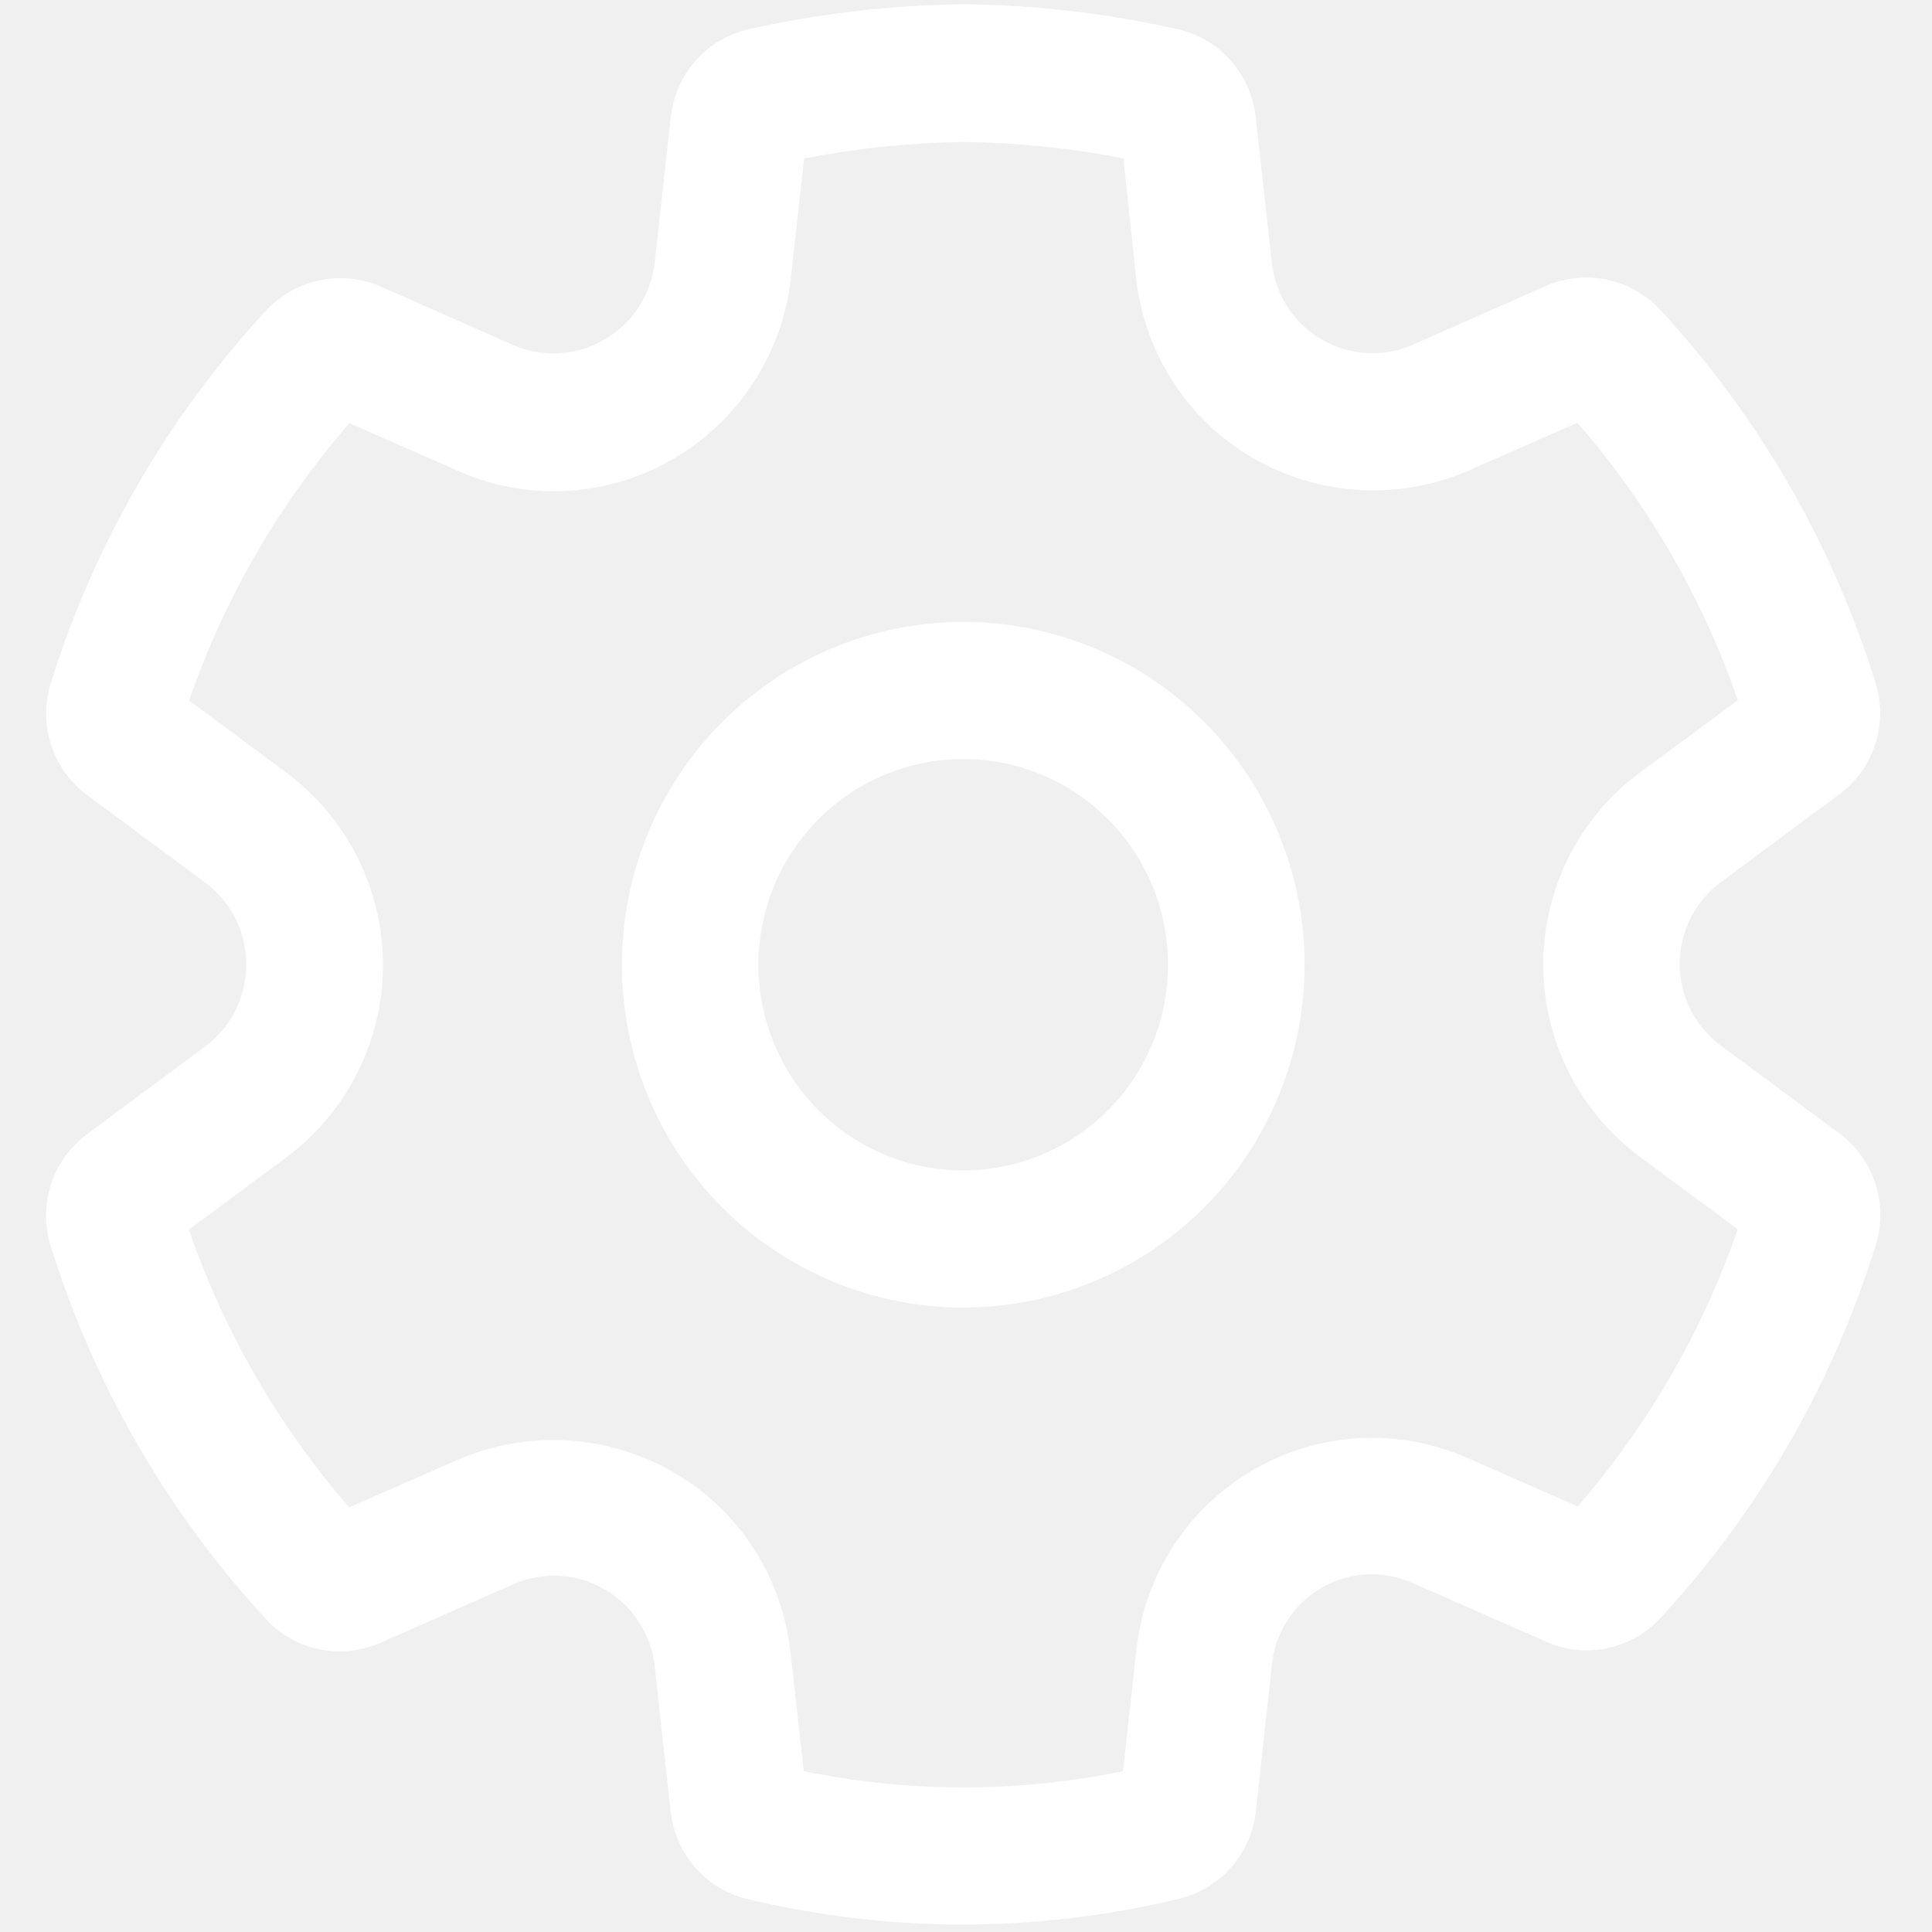
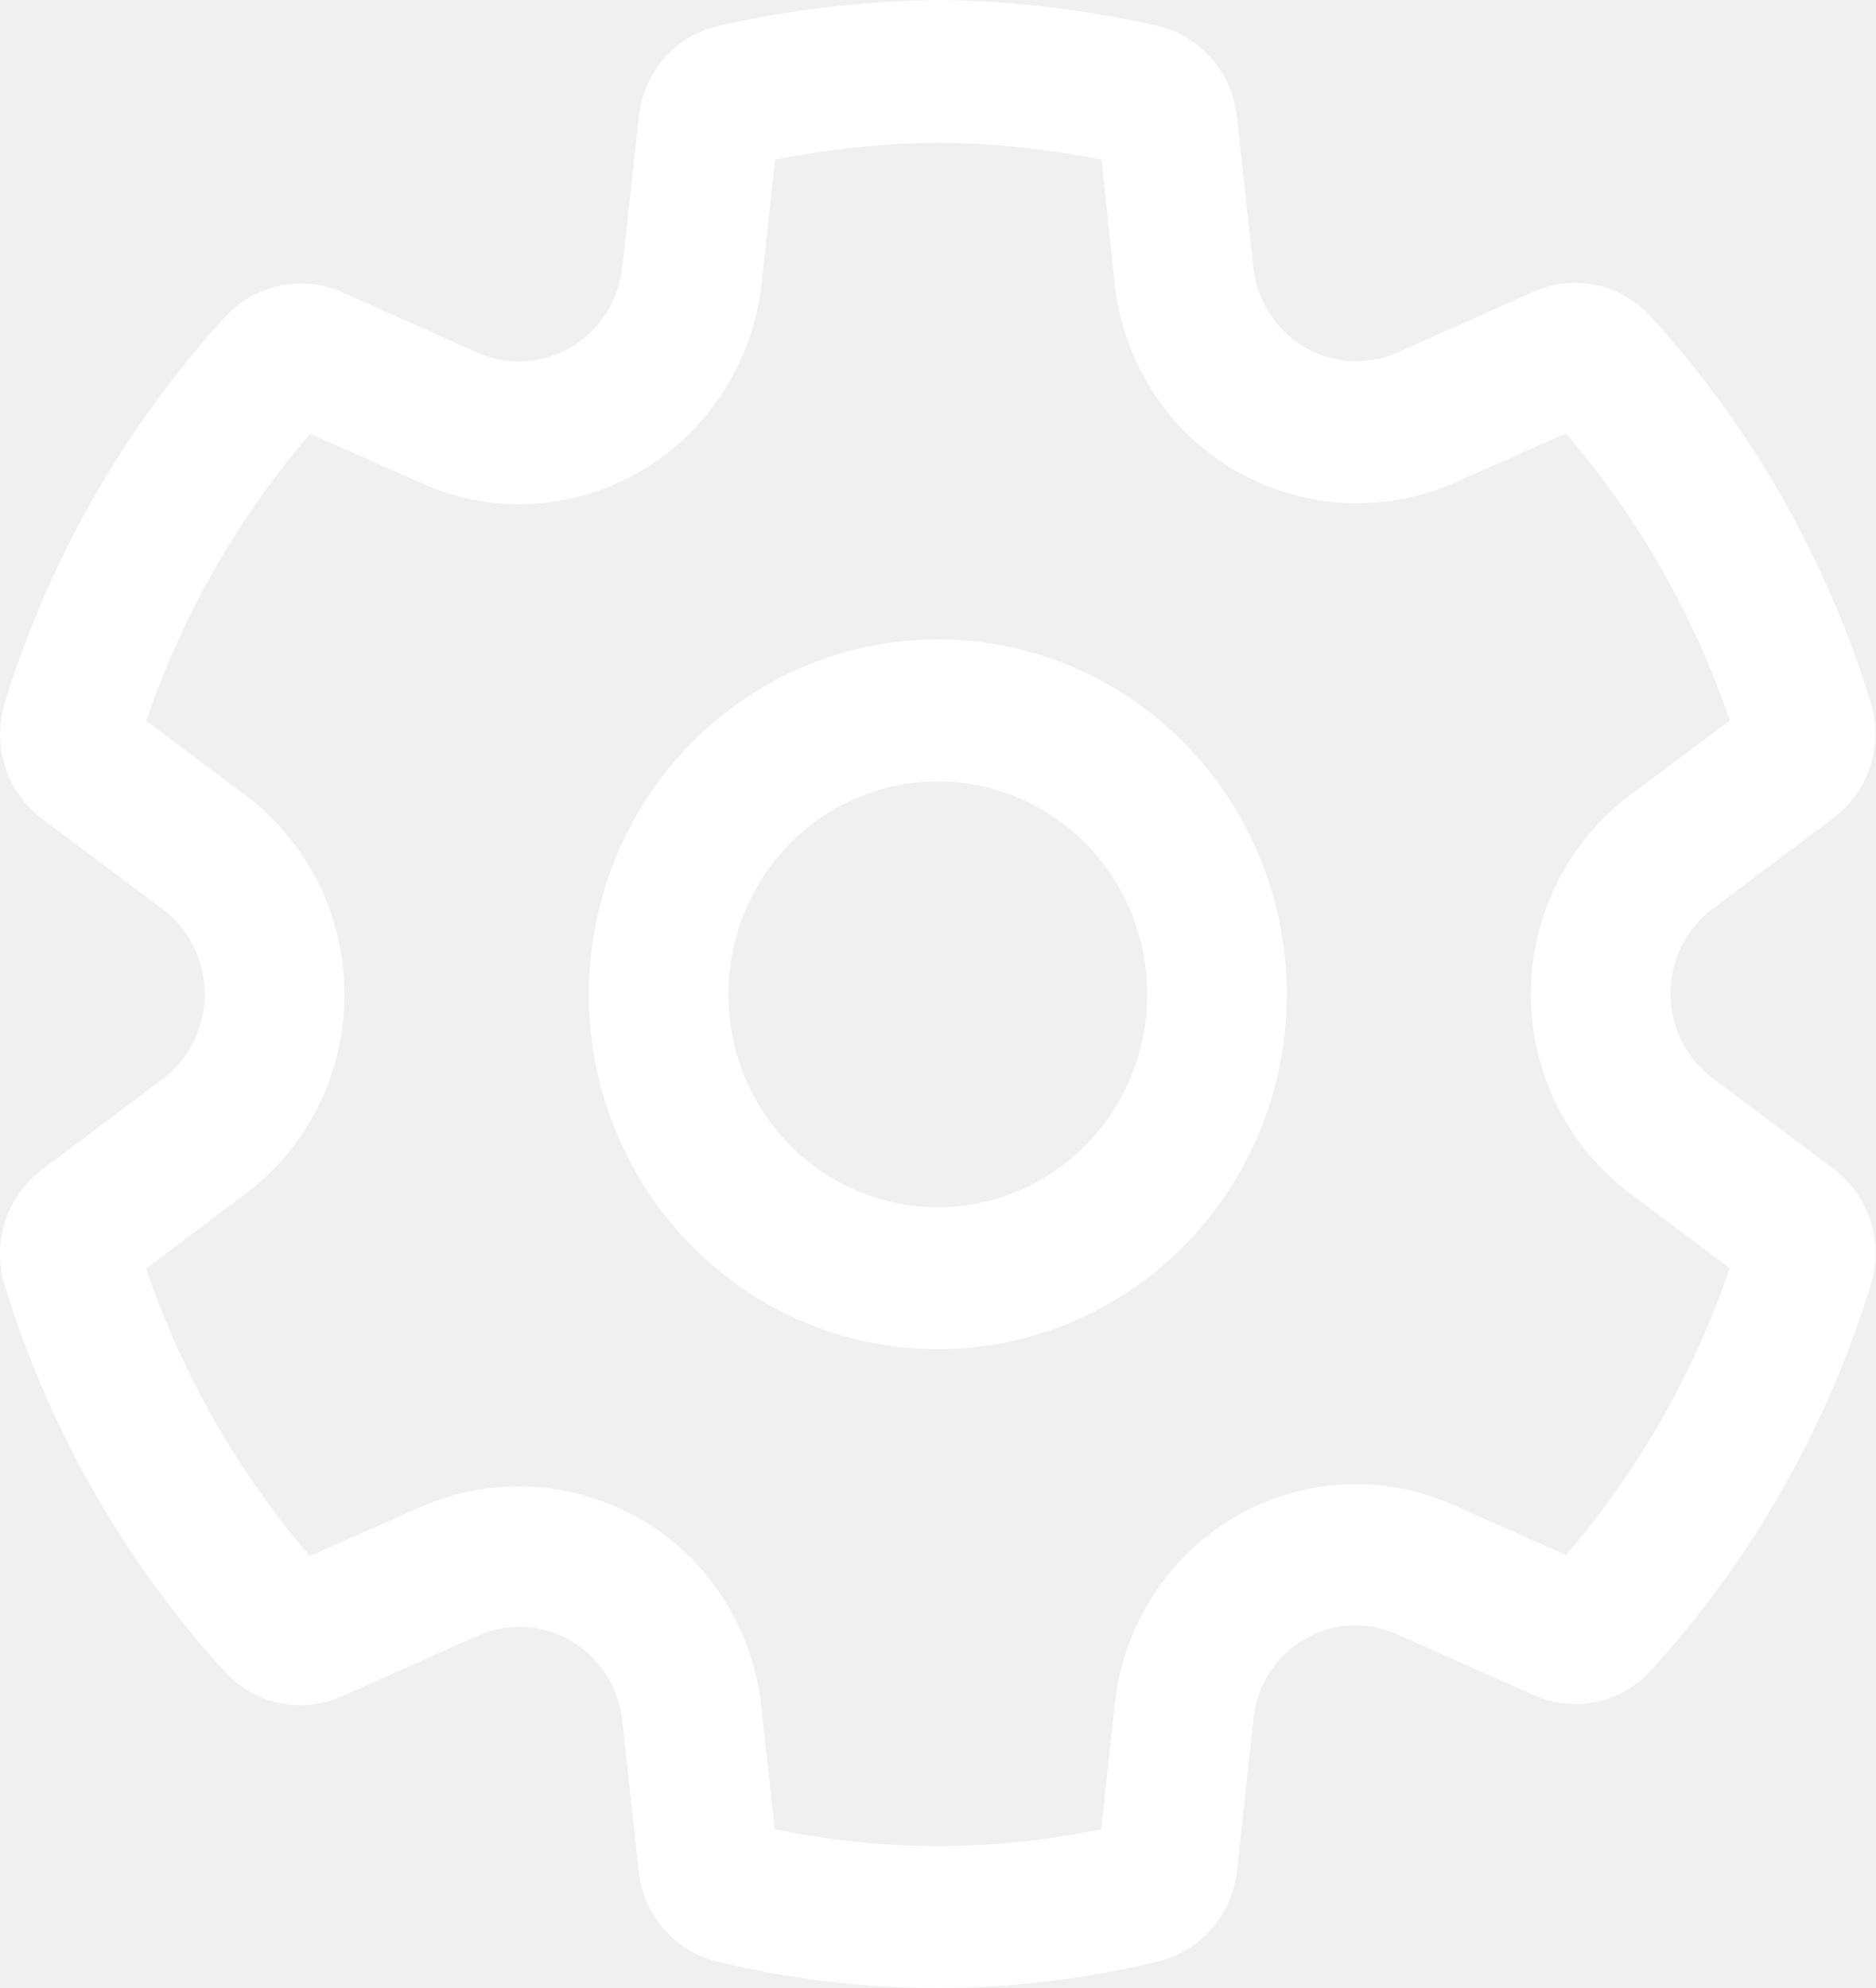
- <svg xmlns="http://www.w3.org/2000/svg" width="32" height="32" viewBox="0 0 32 32" fill="none">
-   <path d="M15.954 10.301C14.455 10.301 13.017 10.899 11.957 11.964C10.896 13.029 10.301 14.473 10.301 15.979C10.301 17.485 10.896 18.929 11.957 19.994C13.017 21.058 14.455 21.657 15.954 21.657C17.454 21.657 18.892 21.058 19.952 19.994C21.012 18.929 21.608 17.485 21.608 15.979C21.608 14.473 21.012 13.029 19.952 11.964C18.892 10.899 17.454 10.301 15.954 10.301ZM12.562 15.979C12.562 15.075 12.92 14.209 13.556 13.57C14.192 12.931 15.055 12.572 15.954 12.572C16.854 12.572 17.717 12.931 18.353 13.57C18.989 14.209 19.346 15.075 19.346 15.979C19.346 16.882 18.989 17.749 18.353 18.388C17.717 19.027 16.854 19.386 15.954 19.386C15.055 19.386 14.192 19.027 13.556 18.388C12.92 17.749 12.562 16.882 12.562 15.979ZM12.381 31.455C13.552 31.735 14.751 31.877 15.954 31.877C17.156 31.875 18.354 31.732 19.523 31.451C19.859 31.372 20.162 31.19 20.391 30.93C20.619 30.671 20.763 30.347 20.801 30.002L21.065 27.583C21.091 27.32 21.178 27.066 21.321 26.843C21.464 26.619 21.657 26.434 21.885 26.3C22.113 26.167 22.37 26.091 22.634 26.077C22.897 26.063 23.16 26.112 23.401 26.221L25.612 27.193C25.928 27.333 26.28 27.37 26.619 27.3C26.957 27.23 27.266 27.055 27.501 26.801C29.135 25.034 30.354 22.922 31.07 20.62C31.172 20.287 31.169 19.93 31.061 19.599C30.953 19.268 30.744 18.979 30.465 18.772L28.51 17.324C28.296 17.168 28.123 16.963 28.003 16.727C27.883 16.49 27.821 16.228 27.822 15.963C27.822 15.698 27.885 15.436 28.005 15.2C28.125 14.964 28.299 14.759 28.513 14.604L30.458 13.161C30.739 12.955 30.949 12.666 31.058 12.334C31.166 12.002 31.169 11.644 31.065 11.31C30.351 9.008 29.131 6.895 27.496 5.129C27.259 4.875 26.95 4.701 26.611 4.631C26.272 4.561 25.92 4.598 25.603 4.737L23.402 5.709C23.161 5.815 22.899 5.862 22.636 5.847C22.373 5.832 22.118 5.755 21.89 5.622C21.663 5.489 21.47 5.305 21.326 5.083C21.183 4.862 21.093 4.609 21.065 4.347L20.798 1.939C20.761 1.591 20.616 1.263 20.383 1.001C20.151 0.74 19.842 0.558 19.501 0.482C18.34 0.222 17.155 0.084 15.966 0.07C14.769 0.084 13.577 0.222 12.408 0.482C12.068 0.557 11.759 0.738 11.526 0.999C11.293 1.26 11.148 1.587 11.111 1.936L10.844 4.346C10.814 4.609 10.724 4.861 10.58 5.083C10.436 5.305 10.242 5.49 10.015 5.623C9.787 5.756 9.531 5.834 9.268 5.85C9.005 5.866 8.742 5.82 8.5 5.715L6.299 4.742C5.982 4.606 5.63 4.572 5.293 4.643C4.955 4.714 4.647 4.887 4.411 5.139C2.775 6.907 1.555 9.021 0.838 11.324C0.736 11.657 0.739 12.013 0.848 12.344C0.956 12.674 1.165 12.963 1.444 13.169L3.394 14.614C3.607 14.771 3.78 14.976 3.899 15.212C4.018 15.449 4.08 15.71 4.08 15.975C4.08 16.24 4.018 16.501 3.899 16.737C3.78 16.974 3.607 17.179 3.394 17.336L1.444 18.784C1.164 18.991 0.955 19.28 0.846 19.612C0.738 19.944 0.735 20.301 0.839 20.635C1.555 22.939 2.776 25.054 4.412 26.824C4.567 26.992 4.756 27.125 4.966 27.216C5.175 27.307 5.401 27.353 5.63 27.352C5.859 27.352 6.087 27.304 6.298 27.212L8.509 26.237C8.75 26.132 9.012 26.086 9.274 26.101C9.536 26.117 9.791 26.194 10.018 26.327C10.245 26.459 10.438 26.643 10.582 26.864C10.725 27.085 10.815 27.337 10.844 27.599L11.109 30.014C11.148 30.356 11.291 30.678 11.518 30.937C11.746 31.195 12.047 31.375 12.381 31.455ZM18.601 29.336C16.857 29.695 15.058 29.695 13.313 29.336L13.092 27.36C12.985 26.393 12.526 25.5 11.803 24.852C11.238 24.352 10.543 24.023 9.799 23.902C9.056 23.782 8.293 23.875 7.599 24.171L5.784 24.966C4.612 23.619 3.711 22.057 3.129 20.367L4.739 19.172C5.236 18.804 5.641 18.323 5.919 17.77C6.198 17.216 6.343 16.604 6.343 15.983C6.343 15.363 6.198 14.751 5.919 14.197C5.641 13.643 5.236 13.163 4.739 12.794L3.132 11.603C3.715 9.915 4.616 8.355 5.787 7.009L7.596 7.803C8.095 8.025 8.634 8.138 9.179 8.137C10.15 8.134 11.085 7.773 11.808 7.122C12.531 6.472 12.991 5.577 13.099 4.608L13.319 2.624C14.194 2.454 15.083 2.363 15.972 2.351C16.857 2.363 17.739 2.454 18.607 2.624L18.817 4.6C18.922 5.569 19.38 6.466 20.103 7.116C20.669 7.62 21.365 7.951 22.112 8.071C22.858 8.192 23.623 8.097 24.317 7.798L26.126 7.003C27.299 8.348 28.201 9.909 28.784 11.599L27.174 12.787C26.674 13.153 26.268 13.634 25.987 14.188C25.707 14.742 25.561 15.356 25.561 15.978C25.561 16.599 25.707 17.213 25.987 17.767C26.268 18.322 26.674 18.802 27.174 19.169L28.782 20.361C28.199 22.047 27.299 23.606 26.131 24.951L24.322 24.156C23.756 23.903 23.138 23.788 22.519 23.821C21.9 23.854 21.298 24.033 20.761 24.344C20.225 24.655 19.769 25.09 19.431 25.611C19.094 26.134 18.884 26.728 18.82 27.347L18.601 29.336Z" fill="white" />
+ <svg xmlns="http://www.w3.org/2000/svg" width="50" height="53" viewBox="0 0 50 53" fill="none">
+   <path d="M25.001 17.047C22.533 17.047 20.167 18.044 18.422 19.818C16.677 21.593 15.697 23.999 15.697 26.509C15.697 29.018 16.677 31.424 18.422 33.199C20.167 34.973 22.533 35.97 25.001 35.97C27.468 35.97 29.835 34.973 31.58 33.199C33.325 31.424 34.305 29.018 34.305 26.509C34.305 23.999 33.325 21.593 31.58 19.818C29.835 18.044 27.468 17.047 25.001 17.047ZM19.418 26.509C19.418 25.003 20.006 23.559 21.053 22.494C22.1 21.43 23.52 20.832 25.001 20.832C26.482 20.832 27.901 21.43 28.948 22.494C29.995 23.559 30.584 25.003 30.584 26.509C30.584 28.014 29.995 29.458 28.948 30.523C27.901 31.587 26.482 32.185 25.001 32.185C23.52 32.185 22.1 31.587 21.053 30.523C20.006 29.458 19.418 28.014 19.418 26.509ZM19.12 52.296C21.047 52.764 23.021 53 25.001 53C26.979 52.997 28.95 52.759 30.874 52.29C31.427 52.158 31.925 51.855 32.302 51.422C32.678 50.99 32.914 50.45 32.977 49.876L33.412 45.845C33.454 45.406 33.598 44.983 33.833 44.611C34.068 44.239 34.386 43.929 34.762 43.708C35.137 43.486 35.559 43.358 35.993 43.335C36.427 43.312 36.86 43.394 37.257 43.575L40.895 45.194C41.415 45.428 41.995 45.49 42.552 45.373C43.109 45.256 43.617 44.965 44.004 44.542C46.692 41.596 48.699 38.078 49.877 34.242C50.046 33.687 50.041 33.093 49.862 32.541C49.684 31.989 49.341 31.508 48.881 31.163L45.664 28.751C45.312 28.49 45.027 28.149 44.83 27.755C44.633 27.361 44.531 26.925 44.531 26.483C44.532 26.04 44.635 25.605 44.833 25.211C45.031 24.817 45.317 24.477 45.669 24.217L48.87 21.814C49.333 21.47 49.678 20.988 49.857 20.435C50.036 19.882 50.04 19.285 49.87 18.73C48.693 14.893 46.686 11.373 43.995 8.43C43.606 8.007 43.097 7.717 42.539 7.6C41.981 7.483 41.401 7.545 40.88 7.777L37.258 9.397C36.861 9.573 36.429 9.651 35.997 9.626C35.565 9.601 35.145 9.472 34.77 9.251C34.396 9.03 34.078 8.723 33.842 8.354C33.606 7.984 33.459 7.564 33.412 7.126L32.973 3.115C32.911 2.534 32.672 1.987 32.29 1.552C31.907 1.116 31.399 0.814 30.838 0.687C28.927 0.253 26.977 0.022 25.02 0C23.05 0.024 21.088 0.254 19.165 0.687C18.604 0.812 18.096 1.113 17.713 1.547C17.33 1.982 17.091 2.528 17.031 3.109L16.59 7.124C16.542 7.563 16.393 7.984 16.156 8.353C15.919 8.723 15.601 9.031 15.226 9.253C14.851 9.474 14.43 9.604 13.997 9.631C13.564 9.657 13.131 9.58 12.732 9.406L9.111 7.785C8.588 7.559 8.011 7.502 7.455 7.62C6.899 7.738 6.393 8.027 6.003 8.447C3.312 11.393 1.303 14.914 0.123 18.752C-0.045 19.307 -0.039 19.9 0.14 20.451C0.318 21.002 0.661 21.483 1.12 21.827L4.33 24.234C4.68 24.496 4.964 24.837 5.16 25.231C5.356 25.625 5.458 26.06 5.458 26.502C5.458 26.943 5.356 27.379 5.16 27.773C4.964 28.166 4.68 28.508 4.33 28.77L1.12 31.182C0.659 31.527 0.316 32.01 0.137 32.562C-0.041 33.115 -0.046 33.711 0.125 34.267C1.304 38.107 3.313 41.631 6.005 44.58C6.261 44.859 6.571 45.082 6.916 45.233C7.261 45.385 7.634 45.462 8.009 45.459C8.387 45.459 8.761 45.38 9.109 45.227L12.747 43.601C13.144 43.427 13.575 43.35 14.007 43.376C14.438 43.402 14.858 43.53 15.232 43.751C15.605 43.972 15.923 44.279 16.159 44.647C16.395 45.016 16.542 45.435 16.59 45.872L17.027 49.895C17.091 50.466 17.326 51.003 17.7 51.433C18.075 51.863 18.571 52.163 19.12 52.296ZM29.357 48.765C26.486 49.364 23.525 49.364 20.654 48.765L20.291 45.473C20.114 43.862 19.358 42.374 18.17 41.294C17.239 40.461 16.096 39.913 14.871 39.712C13.647 39.511 12.392 39.666 11.251 40.159L8.262 41.484C6.335 39.239 4.851 36.637 3.893 33.82L6.543 31.829C7.362 31.216 8.027 30.416 8.486 29.493C8.944 28.57 9.183 27.55 9.183 26.516C9.183 25.482 8.944 24.462 8.486 23.54C8.027 22.616 7.362 21.816 6.543 21.203L3.899 19.218C4.858 16.404 6.341 13.804 8.268 11.562L11.245 12.886C12.066 13.255 12.954 13.444 13.851 13.443C15.448 13.437 16.988 12.835 18.178 11.751C19.367 10.667 20.123 9.176 20.302 7.561L20.663 4.256C22.104 3.972 23.566 3.82 25.031 3.802C26.486 3.82 27.937 3.972 29.366 4.256L29.713 7.548C29.885 9.163 30.639 10.657 31.828 11.741C32.76 12.58 33.906 13.132 35.134 13.333C36.362 13.534 37.621 13.376 38.764 12.877L41.741 11.552C43.671 13.794 45.156 16.395 46.114 19.21L43.466 21.189C42.643 21.801 41.974 22.601 41.513 23.525C41.051 24.449 40.81 25.47 40.81 26.507C40.81 27.543 41.051 28.564 41.513 29.488C41.974 30.412 42.643 31.212 43.466 31.824L46.112 33.811C45.153 36.621 43.672 39.217 41.749 41.459L38.771 40.135C37.84 39.713 36.823 39.522 35.805 39.576C34.786 39.63 33.795 39.929 32.912 40.448C32.029 40.966 31.279 41.69 30.723 42.56C30.168 43.429 29.823 44.42 29.716 45.452L29.357 48.765Z" fill="white" />
</svg>
